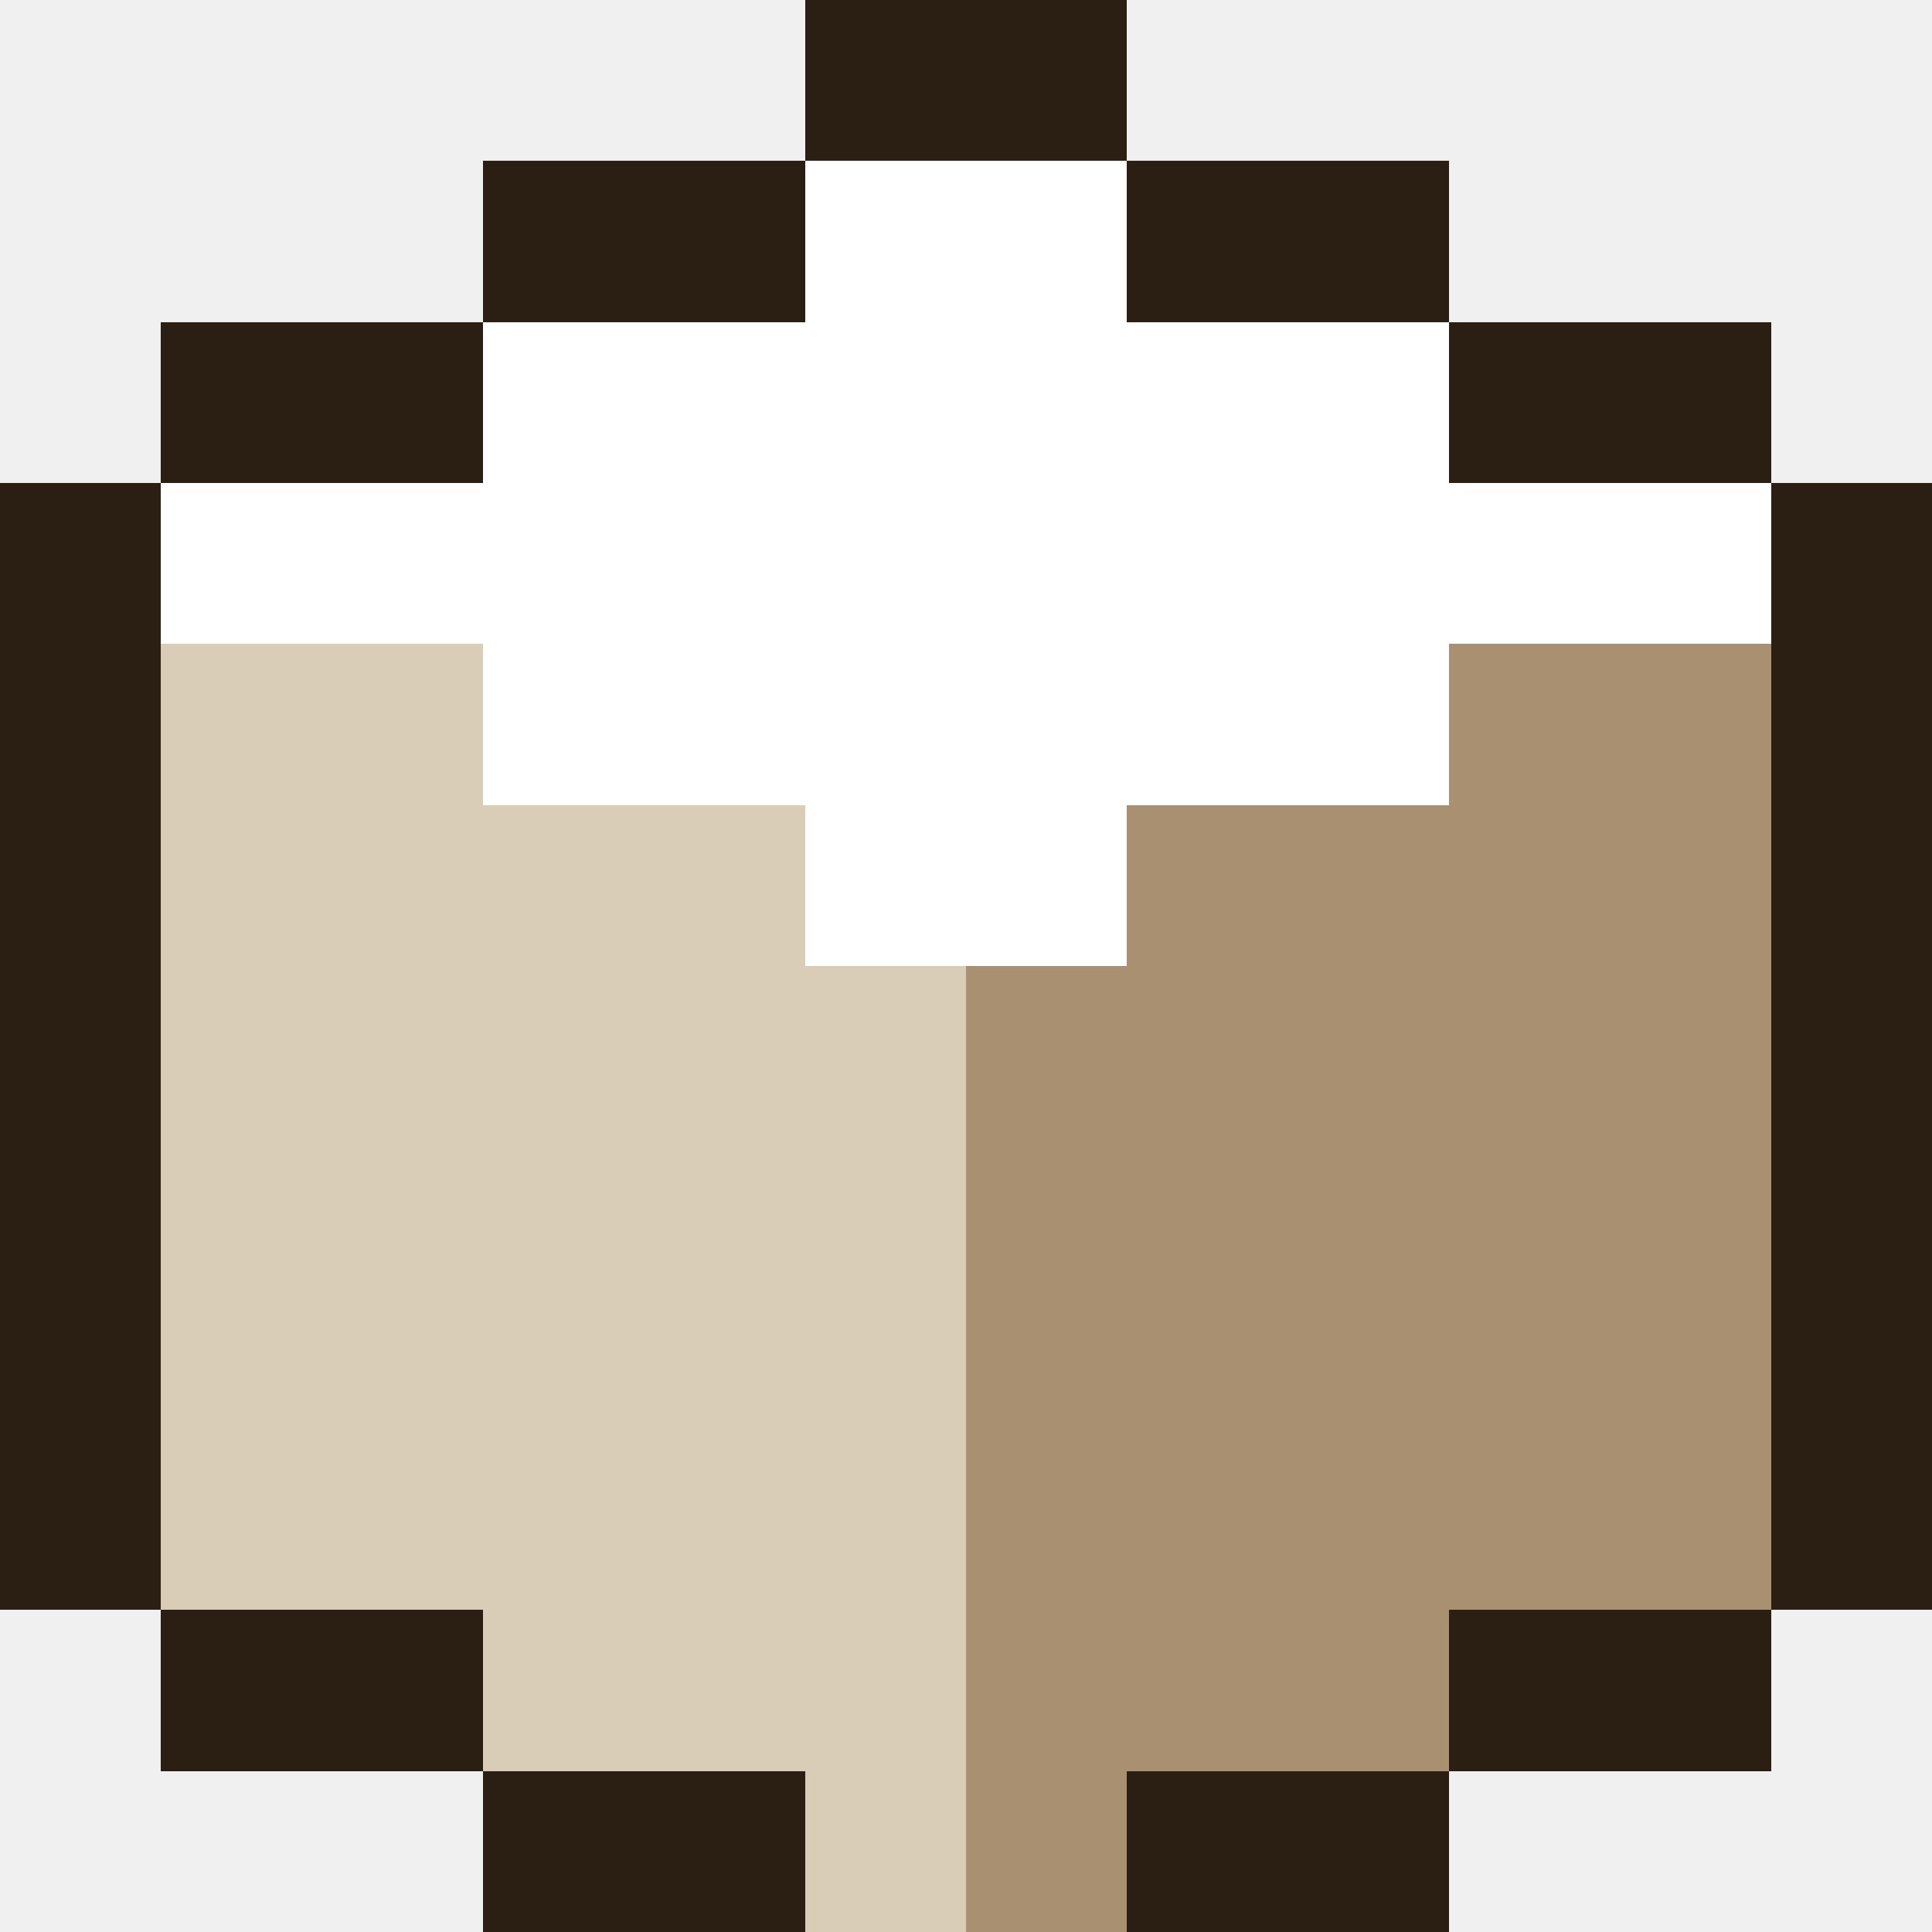
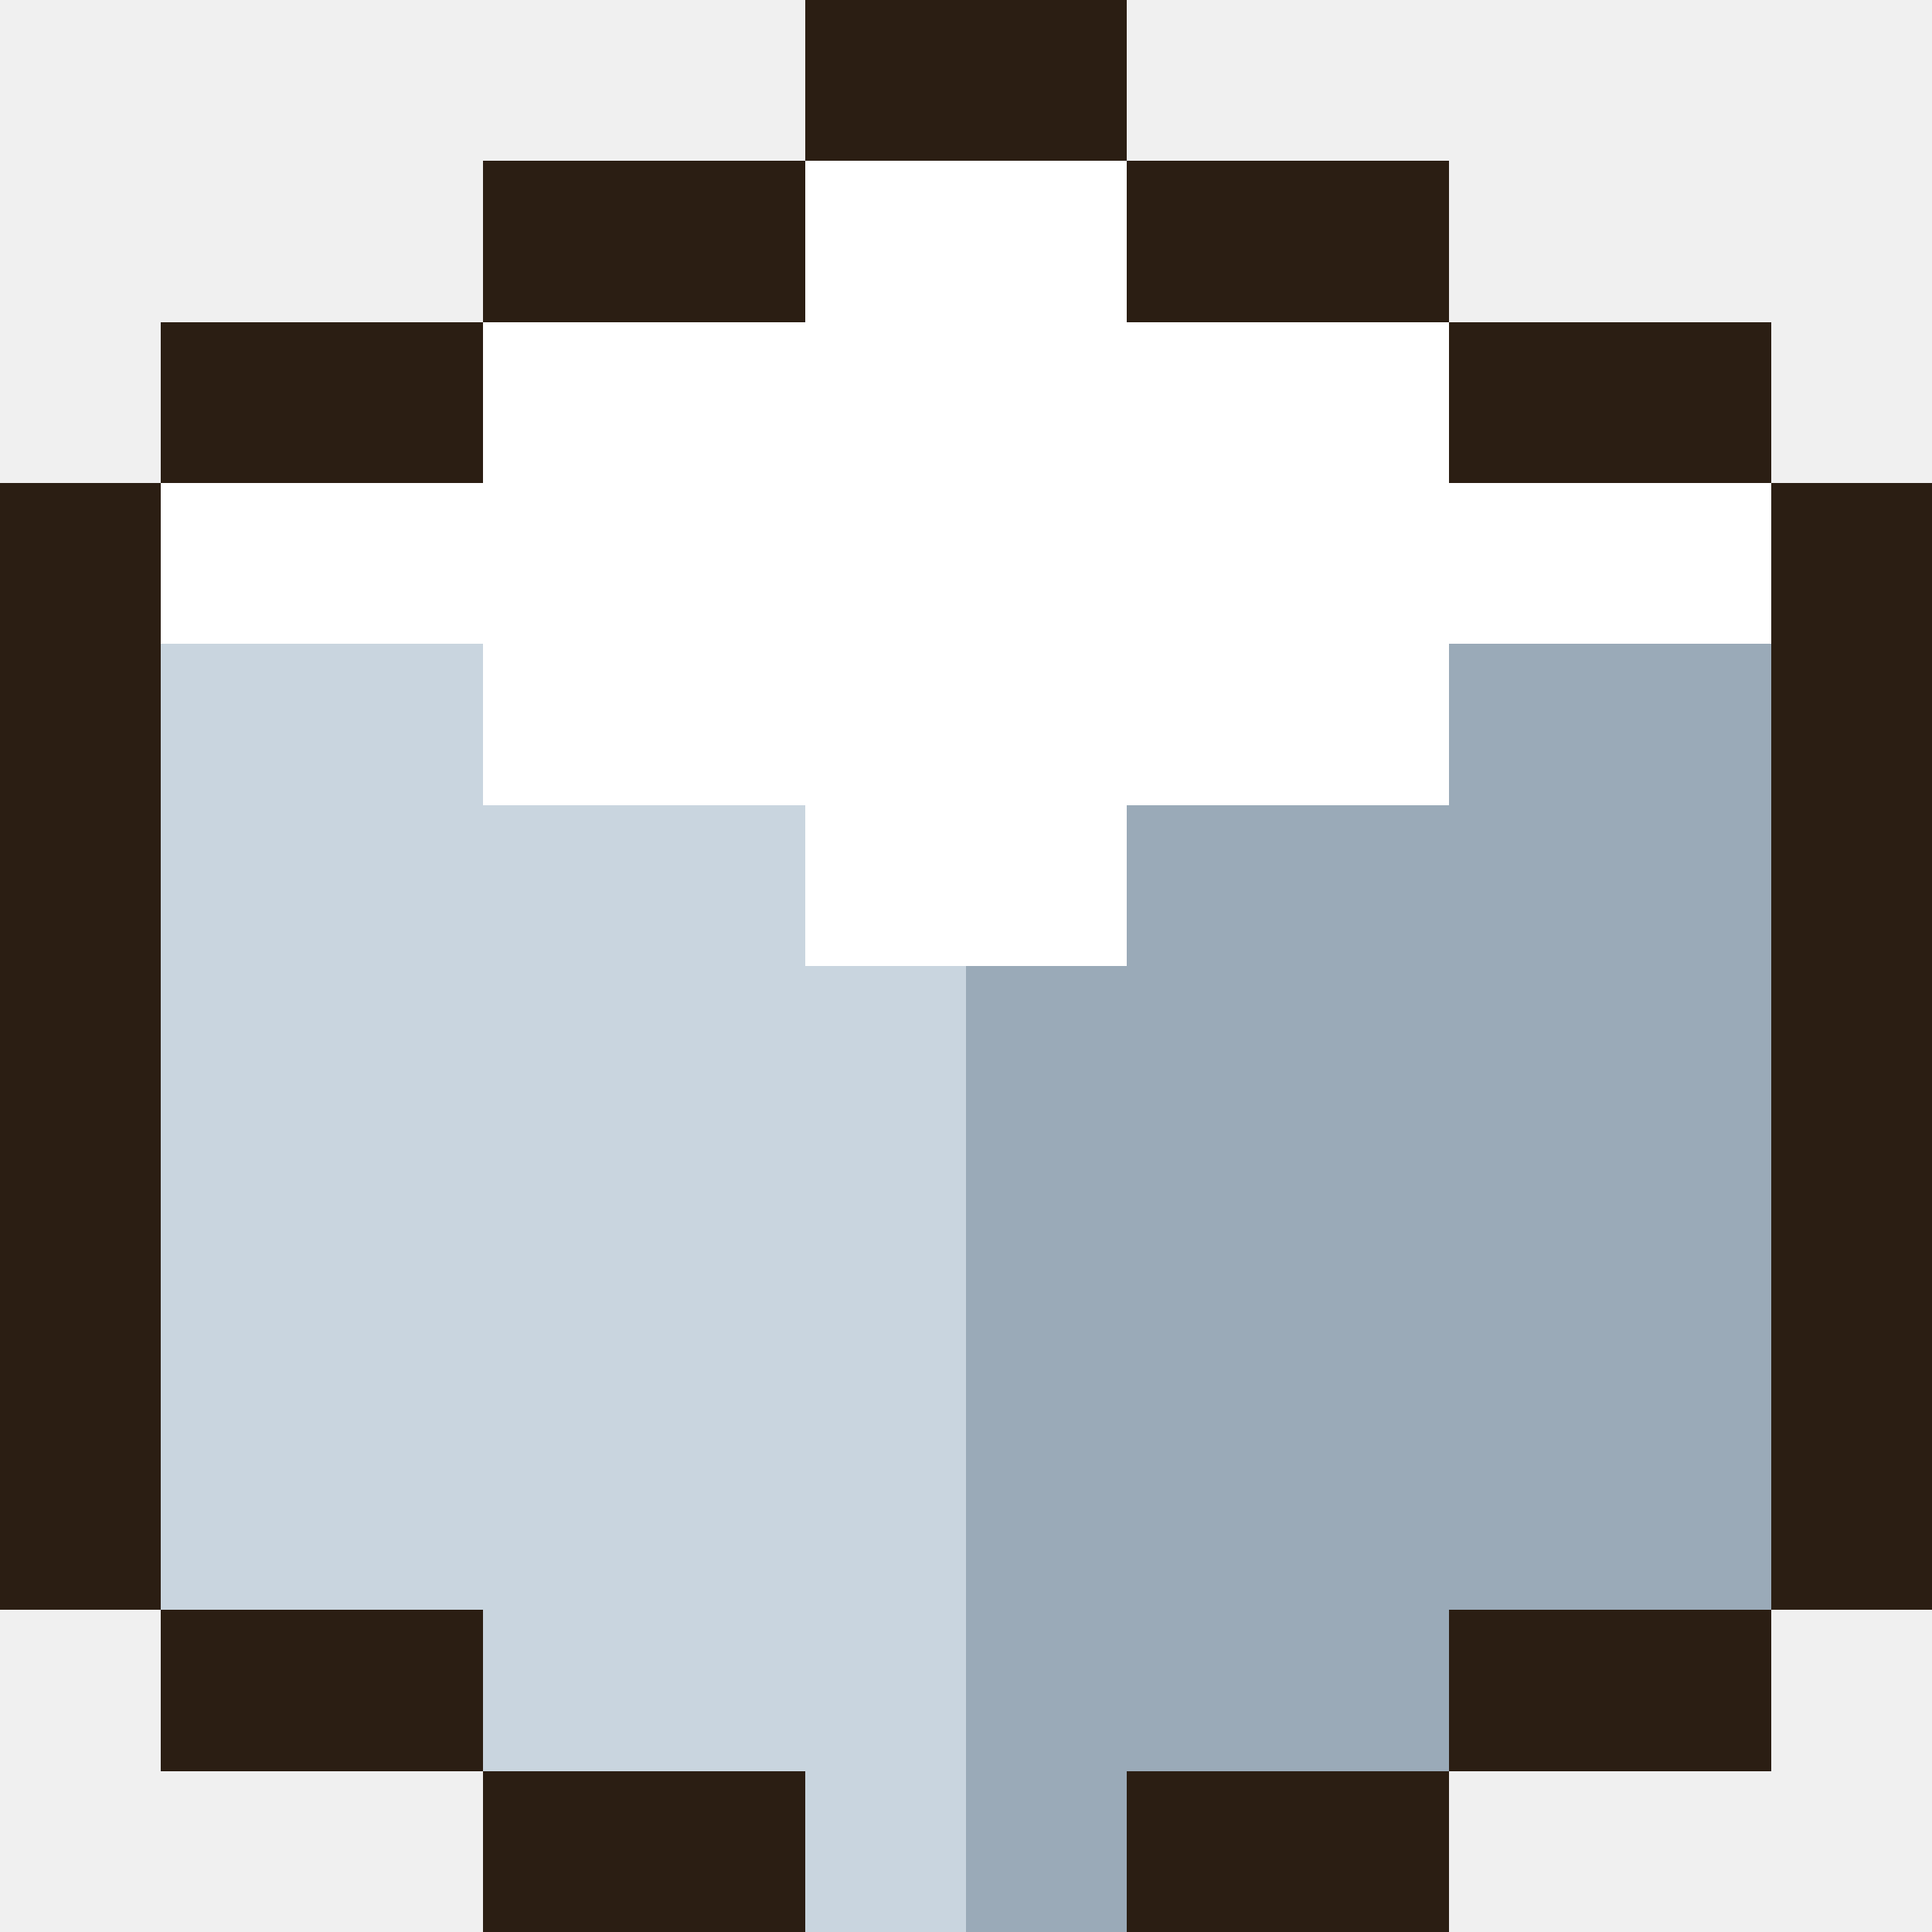
<svg xmlns="http://www.w3.org/2000/svg" width="24" height="24" viewBox="0 0 24 24" shape-rendering="crispEdges" aria-hidden="true">
  <rect x="2" y="6" width="2" height="2" fill="#FFFFFF" />
  <rect x="4" y="6" width="2" height="2" fill="#FFFFFF" />
  <rect x="6" y="4" width="2" height="2" fill="#FFFFFF" />
  <rect x="6" y="6" width="2" height="2" fill="#FFFFFF" />
  <rect x="6" y="8" width="2" height="2" fill="#FFFFFF" />
  <rect x="8" y="4" width="2" height="2" fill="#FFFFFF" />
  <rect x="8" y="6" width="2" height="2" fill="#FFFFFF" />
  <rect x="8" y="8" width="2" height="2" fill="#FFFFFF" />
  <rect x="10" y="2" width="2" height="2" fill="#FFFFFF" />
  <rect x="10" y="4" width="2" height="2" fill="#FFFFFF" />
  <rect x="10" y="6" width="2" height="2" fill="#FFFFFF" />
  <rect x="10" y="8" width="2" height="2" fill="#FFFFFF" />
  <rect x="10" y="10" width="2" height="2" fill="#FFFFFF" />
  <rect x="12" y="2" width="2" height="2" fill="#FFFFFF" />
  <rect x="12" y="4" width="2" height="2" fill="#FFFFFF" />
  <rect x="12" y="6" width="2" height="2" fill="#FFFFFF" />
  <rect x="12" y="8" width="2" height="2" fill="#FFFFFF" />
  <rect x="12" y="10" width="2" height="2" fill="#FFFFFF" />
  <rect x="14" y="4" width="2" height="2" fill="#FFFFFF" />
  <rect x="14" y="6" width="2" height="2" fill="#FFFFFF" />
  <rect x="14" y="8" width="2" height="2" fill="#FFFFFF" />
  <rect x="16" y="4" width="2" height="2" fill="#FFFFFF" />
  <rect x="16" y="6" width="2" height="2" fill="#FFFFFF" />
  <rect x="16" y="8" width="2" height="2" fill="#FFFFFF" />
  <rect x="18" y="6" width="2" height="2" fill="#FFFFFF" />
  <rect x="20" y="6" width="2" height="2" fill="#FFFFFF" />
-   <rect x="2" y="8" width="2" height="2" fill="#D9CDB8" />
-   <rect x="2" y="10" width="2" height="2" fill="#D9CDB8" />
-   <rect x="2" y="12" width="2" height="2" fill="#D9CDB8" />
-   <rect x="2" y="14" width="2" height="2" fill="#D9CDB8" />
-   <rect x="2" y="16" width="2" height="2" fill="#D9CDB8" />
-   <rect x="2" y="18" width="2" height="2" fill="#D9CDB8" />
-   <rect x="4" y="8" width="2" height="2" fill="#D9CDB8" />
-   <rect x="4" y="10" width="2" height="2" fill="#D9CDB8" />
-   <rect x="4" y="12" width="2" height="2" fill="#D9CDB8" />
-   <rect x="4" y="14" width="2" height="2" fill="#D9CDB8" />
-   <rect x="4" y="16" width="2" height="2" fill="#D9CDB8" />
-   <rect x="4" y="18" width="2" height="2" fill="#D9CDB8" />
-   <rect x="6" y="10" width="2" height="2" fill="#D9CDB8" />
-   <rect x="6" y="12" width="2" height="2" fill="#D9CDB8" />
-   <rect x="6" y="14" width="2" height="2" fill="#D9CDB8" />
-   <rect x="6" y="16" width="2" height="2" fill="#D9CDB8" />
-   <rect x="6" y="18" width="2" height="2" fill="#D9CDB8" />
-   <rect x="6" y="20" width="2" height="2" fill="#D9CDB8" />
-   <rect x="8" y="10" width="2" height="2" fill="#D9CDB8" />
-   <rect x="8" y="12" width="2" height="2" fill="#D9CDB8" />
-   <rect x="8" y="14" width="2" height="2" fill="#D9CDB8" />
-   <rect x="8" y="16" width="2" height="2" fill="#D9CDB8" />
-   <rect x="8" y="18" width="2" height="2" fill="#D9CDB8" />
-   <rect x="8" y="20" width="2" height="2" fill="#D9CDB8" />
-   <rect x="10" y="12" width="2" height="2" fill="#D9CDB8" />
-   <rect x="10" y="14" width="2" height="2" fill="#D9CDB8" />
-   <rect x="10" y="16" width="2" height="2" fill="#D9CDB8" />
-   <rect x="10" y="18" width="2" height="2" fill="#D9CDB8" />
-   <rect x="10" y="20" width="2" height="2" fill="#D9CDB8" />
-   <rect x="10" y="22" width="2" height="2" fill="#D9CDB8" />
-   <rect x="12" y="12" width="2" height="2" fill="#A89070" />
-   <rect x="12" y="14" width="2" height="2" fill="#A89070" />
-   <rect x="12" y="16" width="2" height="2" fill="#A89070" />
-   <rect x="12" y="18" width="2" height="2" fill="#A89070" />
-   <rect x="12" y="20" width="2" height="2" fill="#A89070" />
-   <rect x="12" y="22" width="2" height="2" fill="#A89070" />
-   <rect x="14" y="10" width="2" height="2" fill="#A89070" />
-   <rect x="14" y="12" width="2" height="2" fill="#A89070" />
-   <rect x="14" y="14" width="2" height="2" fill="#A89070" />
-   <rect x="14" y="16" width="2" height="2" fill="#A89070" />
-   <rect x="14" y="18" width="2" height="2" fill="#A89070" />
-   <rect x="14" y="20" width="2" height="2" fill="#A89070" />
-   <rect x="16" y="10" width="2" height="2" fill="#A89070" />
-   <rect x="16" y="12" width="2" height="2" fill="#A89070" />
-   <rect x="16" y="14" width="2" height="2" fill="#A89070" />
-   <rect x="16" y="16" width="2" height="2" fill="#A89070" />
-   <rect x="16" y="18" width="2" height="2" fill="#A89070" />
-   <rect x="16" y="20" width="2" height="2" fill="#A89070" />
-   <rect x="18" y="8" width="2" height="2" fill="#A89070" />
-   <rect x="18" y="10" width="2" height="2" fill="#A89070" />
-   <rect x="18" y="12" width="2" height="2" fill="#A89070" />
-   <rect x="18" y="14" width="2" height="2" fill="#A89070" />
-   <rect x="18" y="16" width="2" height="2" fill="#A89070" />
-   <rect x="18" y="18" width="2" height="2" fill="#A89070" />
-   <rect x="20" y="8" width="2" height="2" fill="#A89070" />
-   <rect x="20" y="10" width="2" height="2" fill="#A89070" />
-   <rect x="20" y="12" width="2" height="2" fill="#A89070" />
-   <rect x="20" y="14" width="2" height="2" fill="#A89070" />
-   <rect x="20" y="16" width="2" height="2" fill="#A89070" />
-   <rect x="20" y="18" width="2" height="2" fill="#A89070" />
+   <rect x="2" y="8" width="2" height="2" fill="#C9D5DF" />
+   <rect x="2" y="10" width="2" height="2" fill="#C9D5DF" />
+   <rect x="2" y="12" width="2" height="2" fill="#C9D5DF" />
+   <rect x="2" y="14" width="2" height="2" fill="#C9D5DF" />
+   <rect x="2" y="16" width="2" height="2" fill="#C9D5DF" />
+   <rect x="2" y="18" width="2" height="2" fill="#C9D5DF" />
+   <rect x="4" y="8" width="2" height="2" fill="#C9D5DF" />
+   <rect x="4" y="10" width="2" height="2" fill="#C9D5DF" />
+   <rect x="4" y="12" width="2" height="2" fill="#C9D5DF" />
+   <rect x="4" y="14" width="2" height="2" fill="#C9D5DF" />
+   <rect x="4" y="16" width="2" height="2" fill="#C9D5DF" />
+   <rect x="4" y="18" width="2" height="2" fill="#C9D5DF" />
+   <rect x="6" y="10" width="2" height="2" fill="#C9D5DF" />
+   <rect x="6" y="12" width="2" height="2" fill="#C9D5DF" />
+   <rect x="6" y="14" width="2" height="2" fill="#C9D5DF" />
+   <rect x="6" y="16" width="2" height="2" fill="#C9D5DF" />
+   <rect x="6" y="18" width="2" height="2" fill="#C9D5DF" />
+   <rect x="6" y="20" width="2" height="2" fill="#C9D5DF" />
+   <rect x="8" y="10" width="2" height="2" fill="#C9D5DF" />
+   <rect x="8" y="12" width="2" height="2" fill="#C9D5DF" />
+   <rect x="8" y="14" width="2" height="2" fill="#C9D5DF" />
+   <rect x="8" y="16" width="2" height="2" fill="#C9D5DF" />
+   <rect x="8" y="18" width="2" height="2" fill="#C9D5DF" />
+   <rect x="8" y="20" width="2" height="2" fill="#C9D5DF" />
+   <rect x="10" y="12" width="2" height="2" fill="#C9D5DF" />
+   <rect x="10" y="14" width="2" height="2" fill="#C9D5DF" />
+   <rect x="10" y="16" width="2" height="2" fill="#C9D5DF" />
+   <rect x="10" y="18" width="2" height="2" fill="#C9D5DF" />
+   <rect x="10" y="20" width="2" height="2" fill="#C9D5DF" />
+   <rect x="10" y="22" width="2" height="2" fill="#C9D5DF" />
+   <rect x="12" y="12" width="2" height="2" fill="#9AAAB8" />
+   <rect x="12" y="14" width="2" height="2" fill="#9AAAB8" />
+   <rect x="12" y="16" width="2" height="2" fill="#9AAAB8" />
+   <rect x="12" y="18" width="2" height="2" fill="#9AAAB8" />
+   <rect x="12" y="20" width="2" height="2" fill="#9AAAB8" />
+   <rect x="12" y="22" width="2" height="2" fill="#9AAAB8" />
+   <rect x="14" y="10" width="2" height="2" fill="#9AAAB8" />
+   <rect x="14" y="12" width="2" height="2" fill="#9AAAB8" />
+   <rect x="14" y="14" width="2" height="2" fill="#9AAAB8" />
+   <rect x="14" y="16" width="2" height="2" fill="#9AAAB8" />
+   <rect x="14" y="18" width="2" height="2" fill="#9AAAB8" />
+   <rect x="14" y="20" width="2" height="2" fill="#9AAAB8" />
+   <rect x="16" y="10" width="2" height="2" fill="#9AAAB8" />
+   <rect x="16" y="12" width="2" height="2" fill="#9AAAB8" />
+   <rect x="16" y="14" width="2" height="2" fill="#9AAAB8" />
+   <rect x="16" y="16" width="2" height="2" fill="#9AAAB8" />
+   <rect x="16" y="18" width="2" height="2" fill="#9AAAB8" />
+   <rect x="16" y="20" width="2" height="2" fill="#9AAAB8" />
+   <rect x="18" y="8" width="2" height="2" fill="#9AAAB8" />
+   <rect x="18" y="10" width="2" height="2" fill="#9AAAB8" />
+   <rect x="18" y="12" width="2" height="2" fill="#9AAAB8" />
+   <rect x="18" y="14" width="2" height="2" fill="#9AAAB8" />
+   <rect x="18" y="16" width="2" height="2" fill="#9AAAB8" />
+   <rect x="18" y="18" width="2" height="2" fill="#9AAAB8" />
+   <rect x="20" y="8" width="2" height="2" fill="#9AAAB8" />
+   <rect x="20" y="10" width="2" height="2" fill="#9AAAB8" />
+   <rect x="20" y="12" width="2" height="2" fill="#9AAAB8" />
+   <rect x="20" y="14" width="2" height="2" fill="#9AAAB8" />
+   <rect x="20" y="16" width="2" height="2" fill="#9AAAB8" />
+   <rect x="20" y="18" width="2" height="2" fill="#9AAAB8" />
  <rect x="0" y="6" width="2" height="2" fill="#2B1E13" />
  <rect x="0" y="8" width="2" height="2" fill="#2B1E13" />
  <rect x="0" y="10" width="2" height="2" fill="#2B1E13" />
  <rect x="0" y="12" width="2" height="2" fill="#2B1E13" />
  <rect x="0" y="14" width="2" height="2" fill="#2B1E13" />
  <rect x="0" y="16" width="2" height="2" fill="#2B1E13" />
  <rect x="0" y="18" width="2" height="2" fill="#2B1E13" />
  <rect x="2" y="4" width="2" height="2" fill="#2B1E13" />
  <rect x="2" y="20" width="2" height="2" fill="#2B1E13" />
  <rect x="4" y="4" width="2" height="2" fill="#2B1E13" />
  <rect x="4" y="20" width="2" height="2" fill="#2B1E13" />
  <rect x="6" y="2" width="2" height="2" fill="#2B1E13" />
  <rect x="6" y="22" width="2" height="2" fill="#2B1E13" />
  <rect x="8" y="2" width="2" height="2" fill="#2B1E13" />
  <rect x="8" y="22" width="2" height="2" fill="#2B1E13" />
  <rect x="10" y="0" width="2" height="2" fill="#2B1E13" />
  <rect x="12" y="0" width="2" height="2" fill="#2B1E13" />
  <rect x="14" y="2" width="2" height="2" fill="#2B1E13" />
  <rect x="14" y="22" width="2" height="2" fill="#2B1E13" />
  <rect x="16" y="2" width="2" height="2" fill="#2B1E13" />
  <rect x="16" y="22" width="2" height="2" fill="#2B1E13" />
  <rect x="18" y="4" width="2" height="2" fill="#2B1E13" />
  <rect x="18" y="20" width="2" height="2" fill="#2B1E13" />
  <rect x="20" y="4" width="2" height="2" fill="#2B1E13" />
  <rect x="20" y="20" width="2" height="2" fill="#2B1E13" />
  <rect x="22" y="6" width="2" height="2" fill="#2B1E13" />
  <rect x="22" y="8" width="2" height="2" fill="#2B1E13" />
  <rect x="22" y="10" width="2" height="2" fill="#2B1E13" />
  <rect x="22" y="12" width="2" height="2" fill="#2B1E13" />
  <rect x="22" y="14" width="2" height="2" fill="#2B1E13" />
  <rect x="22" y="16" width="2" height="2" fill="#2B1E13" />
  <rect x="22" y="18" width="2" height="2" fill="#2B1E13" />
</svg>
